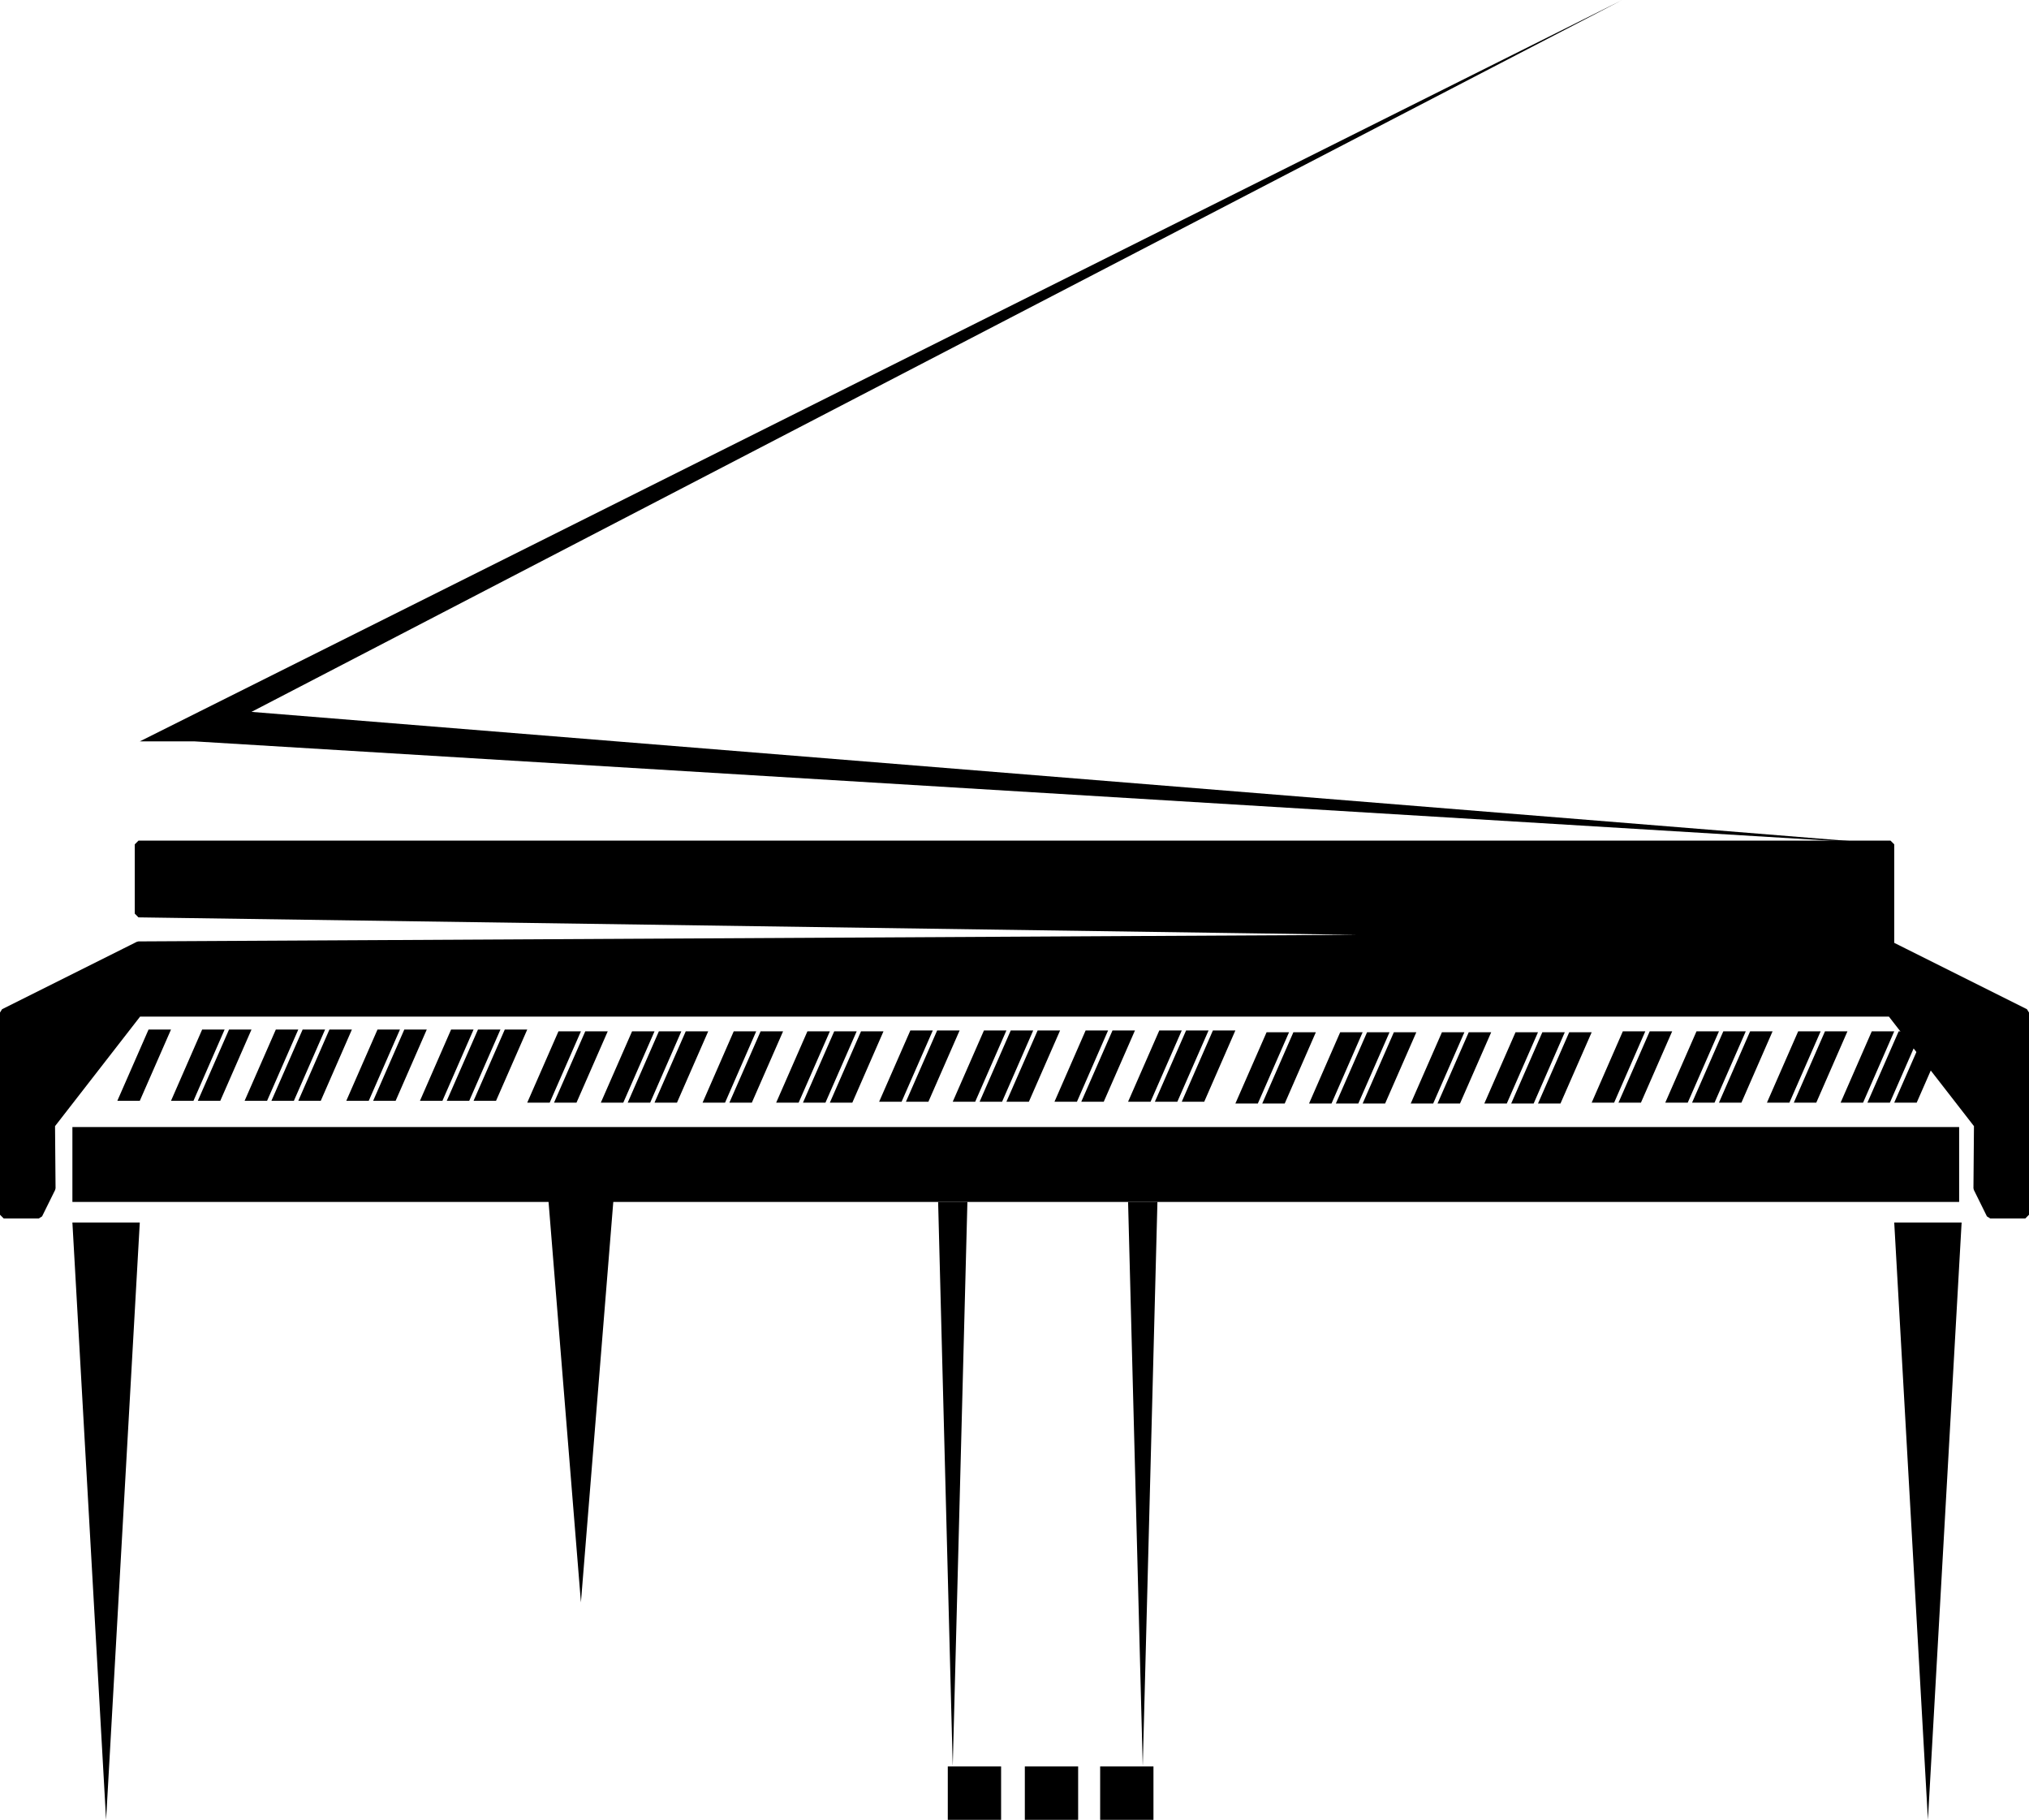
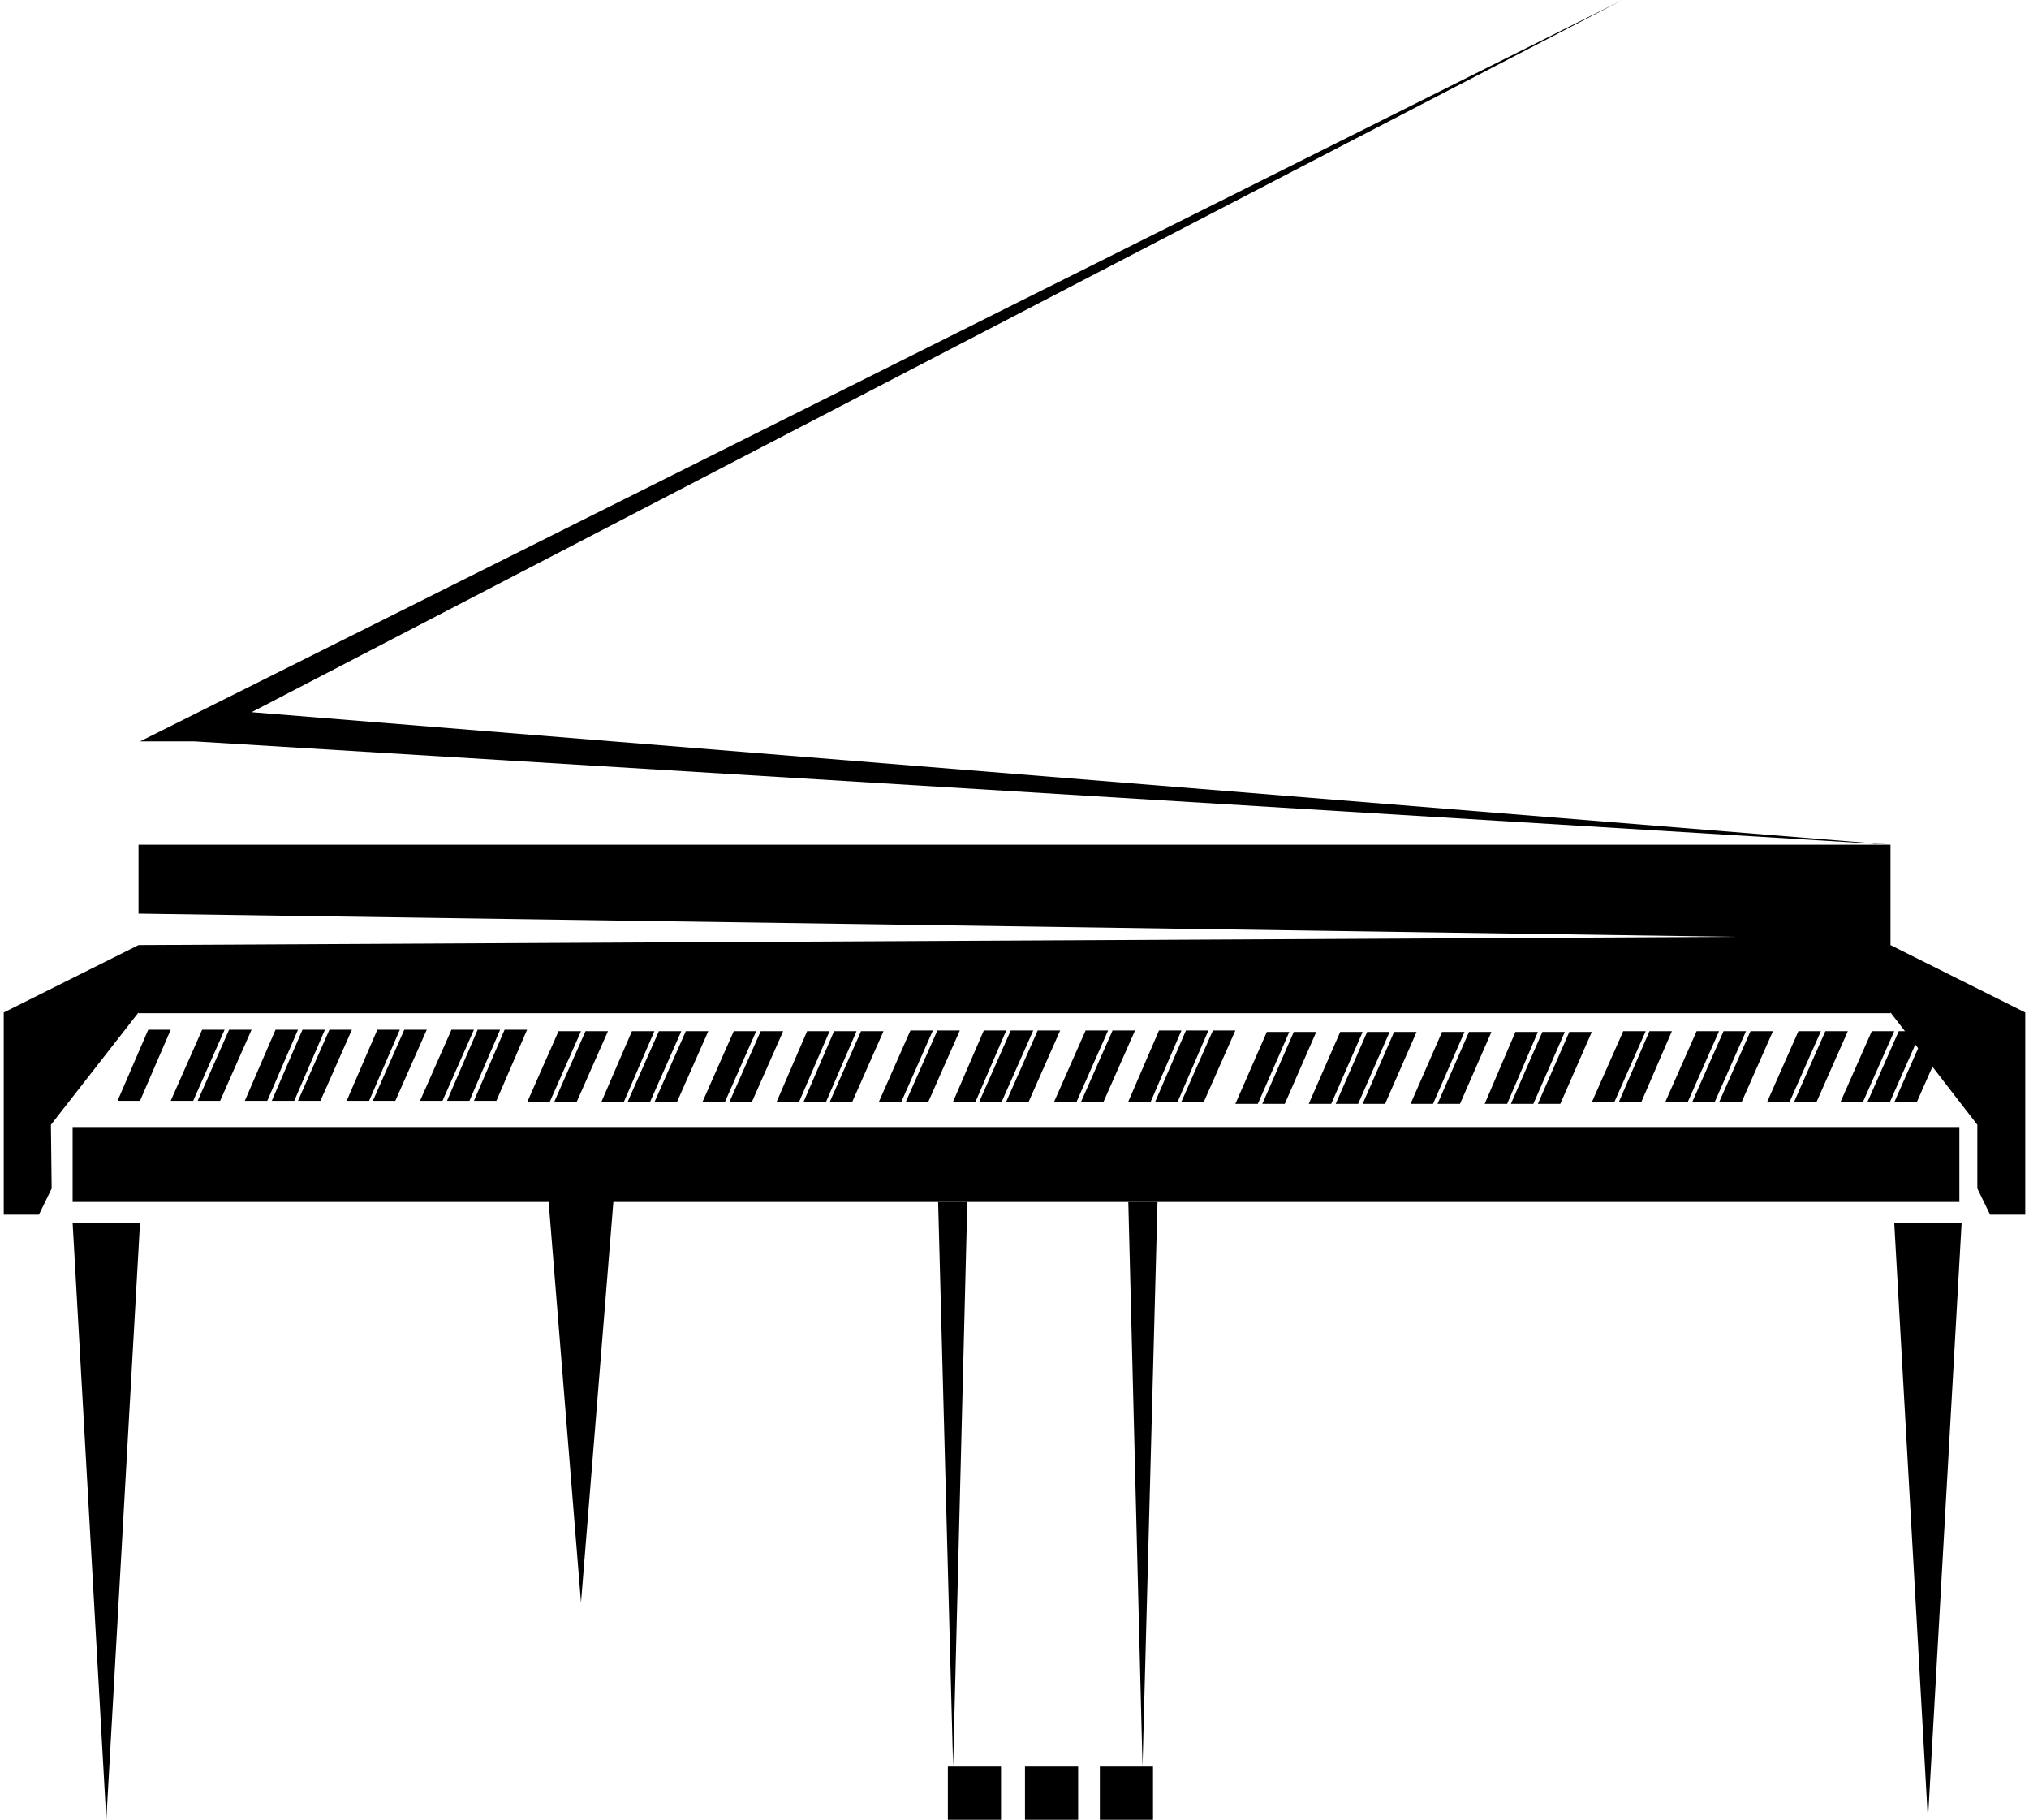
- <svg xmlns="http://www.w3.org/2000/svg" id="Layer_1" data-name="Layer 1" viewBox="0 0 271 243">
-   <defs>
-     <style>.cls-1{fill:none;stroke-miterlimit:10;}.cls-1,.cls-2{stroke:#000;}.cls-2{stroke-linejoin:bevel;}</style>
-   </defs>
-   <rect x="9.67" y="150.5" width="252" height="10" />
-   <path class="cls-1" d="M135,216" transform="translate(-116.33 -117)" />
-   <path class="cls-1" d="M135,216" transform="translate(-116.33 -117)" />
-   <path class="cls-1" d="M333,117" transform="translate(-116.33 -117)" />
-   <polygon points="216.67 0 33.59 95.06 252.5 112.75 26 99 18.67 99 216.67 0" />
-   <polygon class="cls-2" points="270.5 135.21 270.5 162.21 265.83 162.21 264.08 158.67 264.15 150.21 252.5 135.21 252.5 135.25 18.5 135.25 18.5 135.21 6.85 150.21 6.92 158.67 5.17 162.21 0.5 162.21 0.5 135.21 18.5 126.21 232 125.06 18.5 122 18.5 112.75 252.5 112.75 252.5 126.21 270.5 135.21" />
-   <polygon points="9.67 163.25 18.67 163.25 14.17 243 9.67 163.25" />
-   <polygon points="18.67 147 15.67 147 19.84 137.48 22.84 137.48 18.67 147" />
-   <polygon points="25.84 147 22.84 147 27 137.48 30 137.48 25.84 147" />
-   <polygon points="29.42 147 26.42 147 30.59 137.48 33.59 137.48 29.42 147" />
-   <polygon points="35.67 147 32.67 147 36.84 137.48 39.84 137.48 35.67 147" />
-   <polygon points="39.25 147 36.25 147 40.42 137.48 43.42 137.48 39.25 147" />
-   <polygon points="42.84 147 39.84 147 44 137.48 47 137.48 42.84 147" />
-   <polygon points="49.25 147 46.25 147 50.42 137.48 53.42 137.48 49.25 147" />
-   <polygon points="52.84 147 49.84 147 54 137.48 57 137.48 52.84 147" />
-   <polygon points="59.09 147 56.09 147 60.25 137.48 63.25 137.48 59.09 147" />
-   <polygon points="62.67 147 59.67 147 63.84 137.48 66.84 137.48 62.67 147" />
-   <polygon points="66.25 147 63.25 147 67.42 137.48 70.42 137.48 66.25 147" />
-   <polygon points="73.42 147.24 70.42 147.24 74.59 137.72 77.59 137.72 73.42 147.24" />
-   <polygon points="77 147.24 74 147.24 78.17 137.72 81.17 137.72 77 147.24" />
-   <polygon points="83.25 147.24 80.25 147.24 84.42 137.72 87.42 137.72 83.25 147.24" />
-   <polygon points="86.84 147.24 83.84 147.24 88 137.72 91 137.72 86.84 147.24" />
-   <polygon points="90.42 147.24 87.42 147.24 91.59 137.72 94.59 137.72 90.42 147.24" />
-   <polygon points="96.84 147.24 93.84 147.24 98 137.72 101 137.72 96.84 147.24" />
-   <polygon points="100.42 147.24 97.42 147.24 101.59 137.72 104.59 137.72 100.42 147.24" />
-   <polygon points="106.67 147.24 103.67 147.24 107.84 137.72 110.84 137.72 106.67 147.24" />
-   <polygon points="110.25 147.24 107.25 147.24 111.42 137.72 114.42 137.72 110.25 147.24" />
-   <polygon points="113.84 147.24 110.84 147.24 115 137.72 118 137.72 113.84 147.24" />
-   <polygon points="120.42 147.12 117.42 147.12 121.59 137.6 124.59 137.6 120.42 147.12" />
-   <polygon points="124 147.12 121 147.12 125.17 137.6 128.17 137.6 124 147.12" />
-   <polygon points="130.25 147.12 127.25 147.12 131.42 137.6 134.42 137.6 130.25 147.12" />
-   <polygon points="133.84 147.12 130.84 147.12 135 137.6 138 137.6 133.84 147.12" />
-   <polygon points="137.42 147.12 134.42 147.12 138.59 137.6 141.59 137.6 137.42 147.12" />
-   <polygon points="143.84 147.12 140.84 147.12 145 137.6 148 137.6 143.84 147.12" />
-   <polygon points="147.42 147.12 144.42 147.12 148.59 137.6 151.59 137.6 147.42 147.12" />
-   <polygon points="153.67 147.12 150.67 147.12 154.84 137.6 157.84 137.6 153.67 147.12" />
-   <polygon points="157.25 147.12 154.25 147.12 158.42 137.6 161.42 137.6 157.25 147.12" />
-   <polygon points="160.84 147.12 157.84 147.12 162 137.6 165 137.6 160.84 147.12" />
-   <polygon points="168 147.36 165 147.36 169.17 137.84 172.17 137.84 168 147.36" />
-   <polygon points="171.59 147.36 168.59 147.36 172.75 137.84 175.75 137.84 171.59 147.36" />
-   <polygon points="177.84 147.36 174.84 147.36 179 137.84 182 137.84 177.84 147.36" />
-   <polygon points="181.42 147.36 178.42 147.36 182.59 137.84 185.59 137.84 181.42 147.36" />
-   <polygon points="185 147.36 182 147.36 186.17 137.84 189.17 137.84 185 147.36" />
-   <polygon points="191.42 147.36 188.42 147.36 192.59 137.84 195.59 137.84 191.42 147.36" />
-   <polygon points="195 147.36 192 147.36 196.17 137.84 199.17 137.84 195 147.36" />
-   <polygon points="201.25 147.36 198.25 147.36 202.42 137.84 205.42 137.84 201.25 147.36" />
-   <polygon points="204.84 147.36 201.84 147.36 206 137.84 209 137.84 204.84 147.36" />
-   <polygon points="208.42 147.36 205.42 147.36 209.59 137.84 212.59 137.84 208.42 147.36" />
-   <polygon points="215.59 147.24 212.59 147.24 216.75 137.72 219.75 137.72 215.59 147.24" />
-   <polygon points="219.17 147.24 216.17 147.24 220.34 137.72 223.34 137.72 219.17 147.24" />
-   <polygon points="225.42 147.24 222.42 147.24 226.59 137.72 229.59 137.72 225.42 147.24" />
-   <polygon points="229 147.24 226 147.24 230.17 137.72 233.17 137.72 229 147.24" />
-   <polygon points="232.59 147.24 229.59 147.24 233.75 137.72 236.75 137.72 232.59 147.24" />
-   <polygon points="239 147.24 236 147.24 240.17 137.72 243.17 137.72 239 147.24" />
-   <polygon points="242.59 147.24 239.59 147.24 243.75 137.72 246.75 137.72 242.59 147.24" />
-   <polygon points="248.84 147.24 245.84 147.24 250 137.72 253 137.72 248.84 147.24" />
-   <polygon points="252.42 147.24 249.42 147.24 253.59 137.72 256.59 137.72 252.42 147.24" />
-   <polygon points="256 147.24 253 147.24 257.17 137.72 260.17 137.72 256 147.24" />
-   <polygon points="125.3 160.5 129.21 160.5 127.25 235.88 125.3 160.5" />
-   <polygon points="150.67 160.5 154.59 160.5 152.63 235.88 150.67 160.5" />
-   <rect x="126.59" y="235.88" width="7.12" height="7.13" />
-   <rect x="136.88" y="235.88" width="7.12" height="7.13" />
-   <rect x="146.94" y="235.88" width="7.12" height="7.13" />
-   <polygon points="73.09 158.31 82.09 158.31 77.59 213.97 73.09 158.31" />
-   <polygon points="253 163.25 262 163.25 257.5 243 253 163.25" />
+ <svg xmlns="http://www.w3.org/2000/svg" version="1.1" id="Layer_1" x="0px" y="0px" viewBox="0 0 271 243" style="enable-background:new 0 0 271 243;" xml:space="preserve">
+   <style type="text/css">
+ 	.st0{fill:none;stroke:#000000;stroke-miterlimit:10;}
+ </style>
+   <rect x="9.7" y="150.5" width="252" height="10" />
+   <path class="st0" d="M18.7,99" />
+   <path class="st0" d="M18.7,99" />
+   <path class="st0" d="M216.7,0" />
+   <polygon points="216.7,0 33.6,95.1 252.5,112.8 26,99 18.7,99 " />
+   <polygon points="270.5,135.2 270.5,162.2 265.8,162.2 264.1,158.7 264.1,150.2 252.5,135.2 252.5,135.3 18.5,135.3 18.5,135.2   6.8,150.2 6.9,158.7 5.2,162.2 0.5,162.2 0.5,135.2 18.5,126.2 232,125.1 18.5,122 18.5,112.8 252.5,112.8 252.5,126.2 " />
+   <polygon points="9.7,163.3 18.7,163.3 14.2,243 " />
+   <polygon points="18.7,147 15.7,147 19.8,137.5 22.8,137.5 " />
+   <polygon points="25.8,147 22.8,147 27,137.5 30,137.5 " />
+   <polygon points="29.4,147 26.4,147 30.6,137.5 33.6,137.5 " />
+   <polygon points="35.7,147 32.7,147 36.8,137.5 39.8,137.5 " />
+   <polygon points="39.3,147 36.3,147 40.4,137.5 43.4,137.5 " />
+   <polygon points="42.8,147 39.8,147 44,137.5 47,137.5 " />
+   <polygon points="49.3,147 46.3,147 50.4,137.5 53.4,137.5 " />
+   <polygon points="52.8,147 49.8,147 54,137.5 57,137.5 " />
+   <polygon points="59.1,147 56.1,147 60.3,137.5 63.3,137.5 " />
+   <polygon points="62.7,147 59.7,147 63.8,137.5 66.8,137.5 " />
+   <polygon points="66.3,147 63.3,147 67.4,137.5 70.4,137.5 " />
+   <polygon points="73.4,147.2 70.4,147.2 74.6,137.7 77.6,137.7 " />
+   <polygon points="77,147.2 74,147.2 78.2,137.7 81.2,137.7 " />
+   <polygon points="83.3,147.2 80.3,147.2 84.4,137.7 87.4,137.7 " />
+   <polygon points="86.8,147.2 83.8,147.2 88,137.7 91,137.7 " />
+   <polygon points="90.4,147.2 87.4,147.2 91.6,137.7 94.6,137.7 " />
+   <polygon points="96.8,147.2 93.8,147.2 98,137.7 101,137.7 " />
+   <polygon points="100.4,147.2 97.4,147.2 101.6,137.7 104.6,137.7 " />
+   <polygon points="106.7,147.2 103.7,147.2 107.8,137.7 110.8,137.7 " />
+   <polygon points="110.3,147.2 107.3,147.2 111.4,137.7 114.4,137.7 " />
+   <polygon points="113.8,147.2 110.8,147.2 115,137.7 118,137.7 " />
+   <polygon points="120.4,147.1 117.4,147.1 121.6,137.6 124.6,137.6 " />
+   <polygon points="124,147.1 121,147.1 125.2,137.6 128.2,137.6 " />
+   <polygon points="130.3,147.1 127.3,147.1 131.4,137.6 134.4,137.6 " />
+   <polygon points="133.8,147.1 130.8,147.1 135,137.6 138,137.6 " />
+   <polygon points="137.4,147.1 134.4,147.1 138.6,137.6 141.6,137.6 " />
+   <polygon points="143.8,147.1 140.8,147.1 145,137.6 148,137.6 " />
+   <polygon points="147.4,147.1 144.4,147.1 148.6,137.6 151.6,137.6 " />
+   <polygon points="153.7,147.1 150.7,147.1 154.8,137.6 157.8,137.6 " />
+   <polygon points="157.3,147.1 154.3,147.1 158.4,137.6 161.4,137.6 " />
+   <polygon points="160.8,147.1 157.8,147.1 162,137.6 165,137.6 " />
+   <polygon points="168,147.4 165,147.4 169.2,137.8 172.2,137.8 " />
+   <polygon points="171.6,147.4 168.6,147.4 172.8,137.8 175.8,137.8 " />
+   <polygon points="177.8,147.4 174.8,147.4 179,137.8 182,137.8 " />
+   <polygon points="181.4,147.4 178.4,147.4 182.6,137.8 185.6,137.8 " />
+   <polygon points="185,147.4 182,147.4 186.2,137.8 189.2,137.8 " />
+   <polygon points="191.4,147.4 188.4,147.4 192.6,137.8 195.6,137.8 " />
+   <polygon points="195,147.4 192,147.4 196.2,137.8 199.2,137.8 " />
+   <polygon points="201.3,147.4 198.3,147.4 202.4,137.8 205.4,137.8 " />
+   <polygon points="204.8,147.4 201.8,147.4 206,137.8 209,137.8 " />
+   <polygon points="208.4,147.4 205.4,147.4 209.6,137.8 212.6,137.8 " />
+   <polygon points="215.6,147.2 212.6,147.2 216.8,137.7 219.8,137.7 " />
+   <polygon points="219.2,147.2 216.2,147.2 220.3,137.7 223.3,137.7 " />
+   <polygon points="225.4,147.2 222.4,147.2 226.6,137.7 229.6,137.7 " />
+   <polygon points="229,147.2 226,147.2 230.2,137.7 233.2,137.7 " />
+   <polygon points="232.6,147.2 229.6,147.2 233.8,137.7 236.8,137.7 " />
+   <polygon points="239,147.2 236,147.2 240.2,137.7 243.2,137.7 " />
+   <polygon points="242.6,147.2 239.6,147.2 243.8,137.7 246.8,137.7 " />
+   <polygon points="248.8,147.2 245.8,147.2 250,137.7 253,137.7 " />
+   <polygon points="252.4,147.2 249.4,147.2 253.6,137.7 256.6,137.7 " />
+   <polygon points="256,147.2 253,147.2 257.2,137.7 260.2,137.7 " />
+   <polygon points="125.3,160.5 129.2,160.5 127.3,235.9 " />
+   <polygon points="150.7,160.5 154.6,160.5 152.6,235.9 " />
+   <rect x="126.6" y="235.9" width="7.1" height="7.1" />
+   <rect x="136.9" y="235.9" width="7.1" height="7.1" />
+   <rect x="146.9" y="235.9" width="7.1" height="7.1" />
+   <polygon points="73.1,158.3 82.1,158.3 77.6,214 " />
+   <polygon points="253,163.3 262,163.3 257.5,243 " />
</svg>
